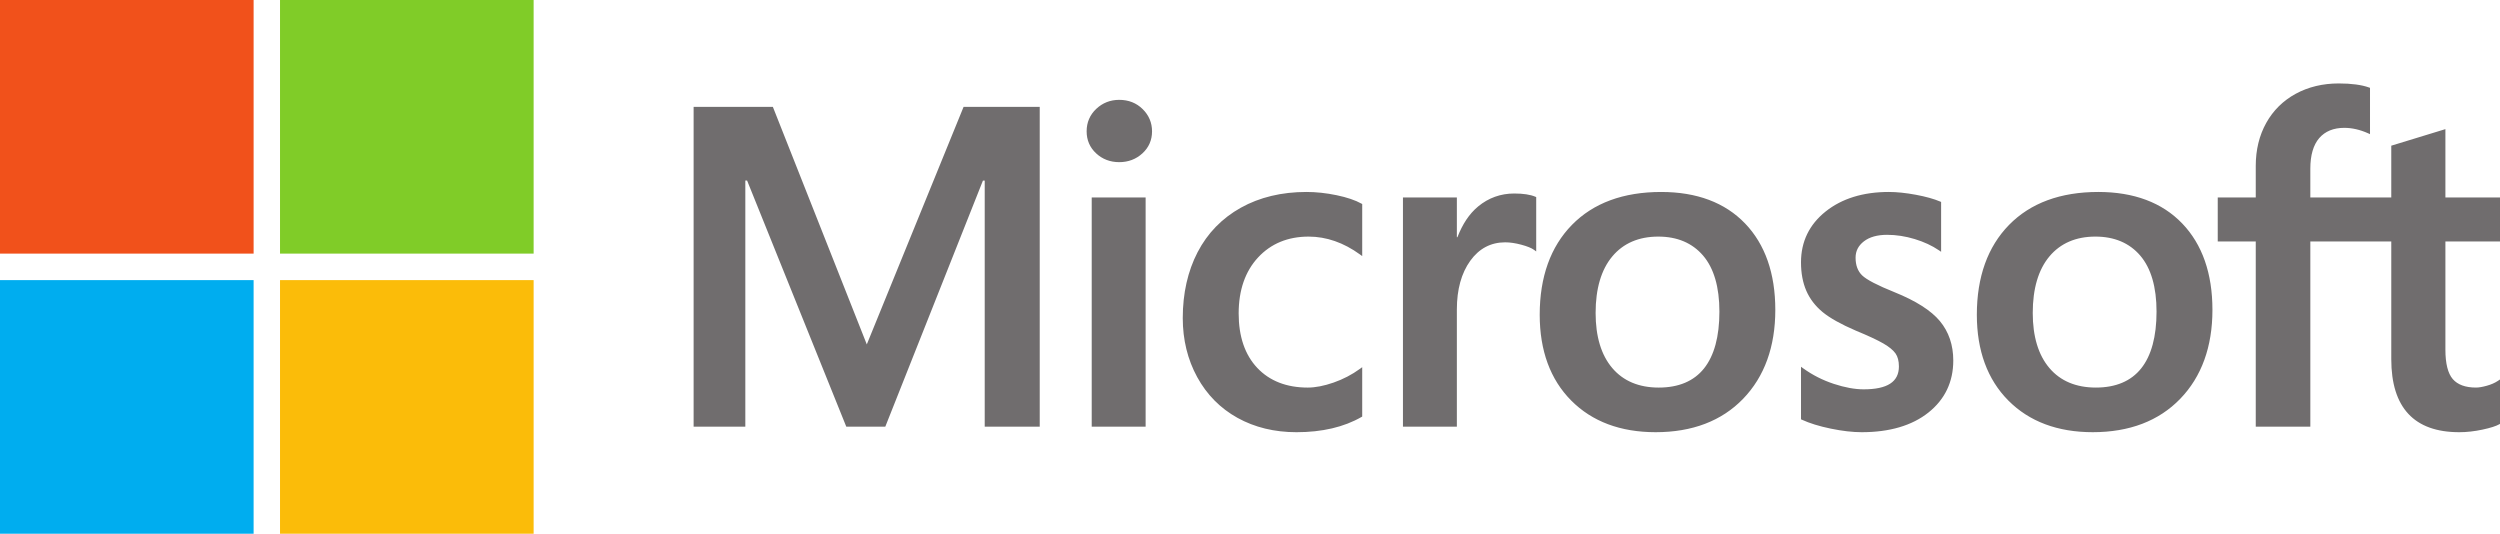
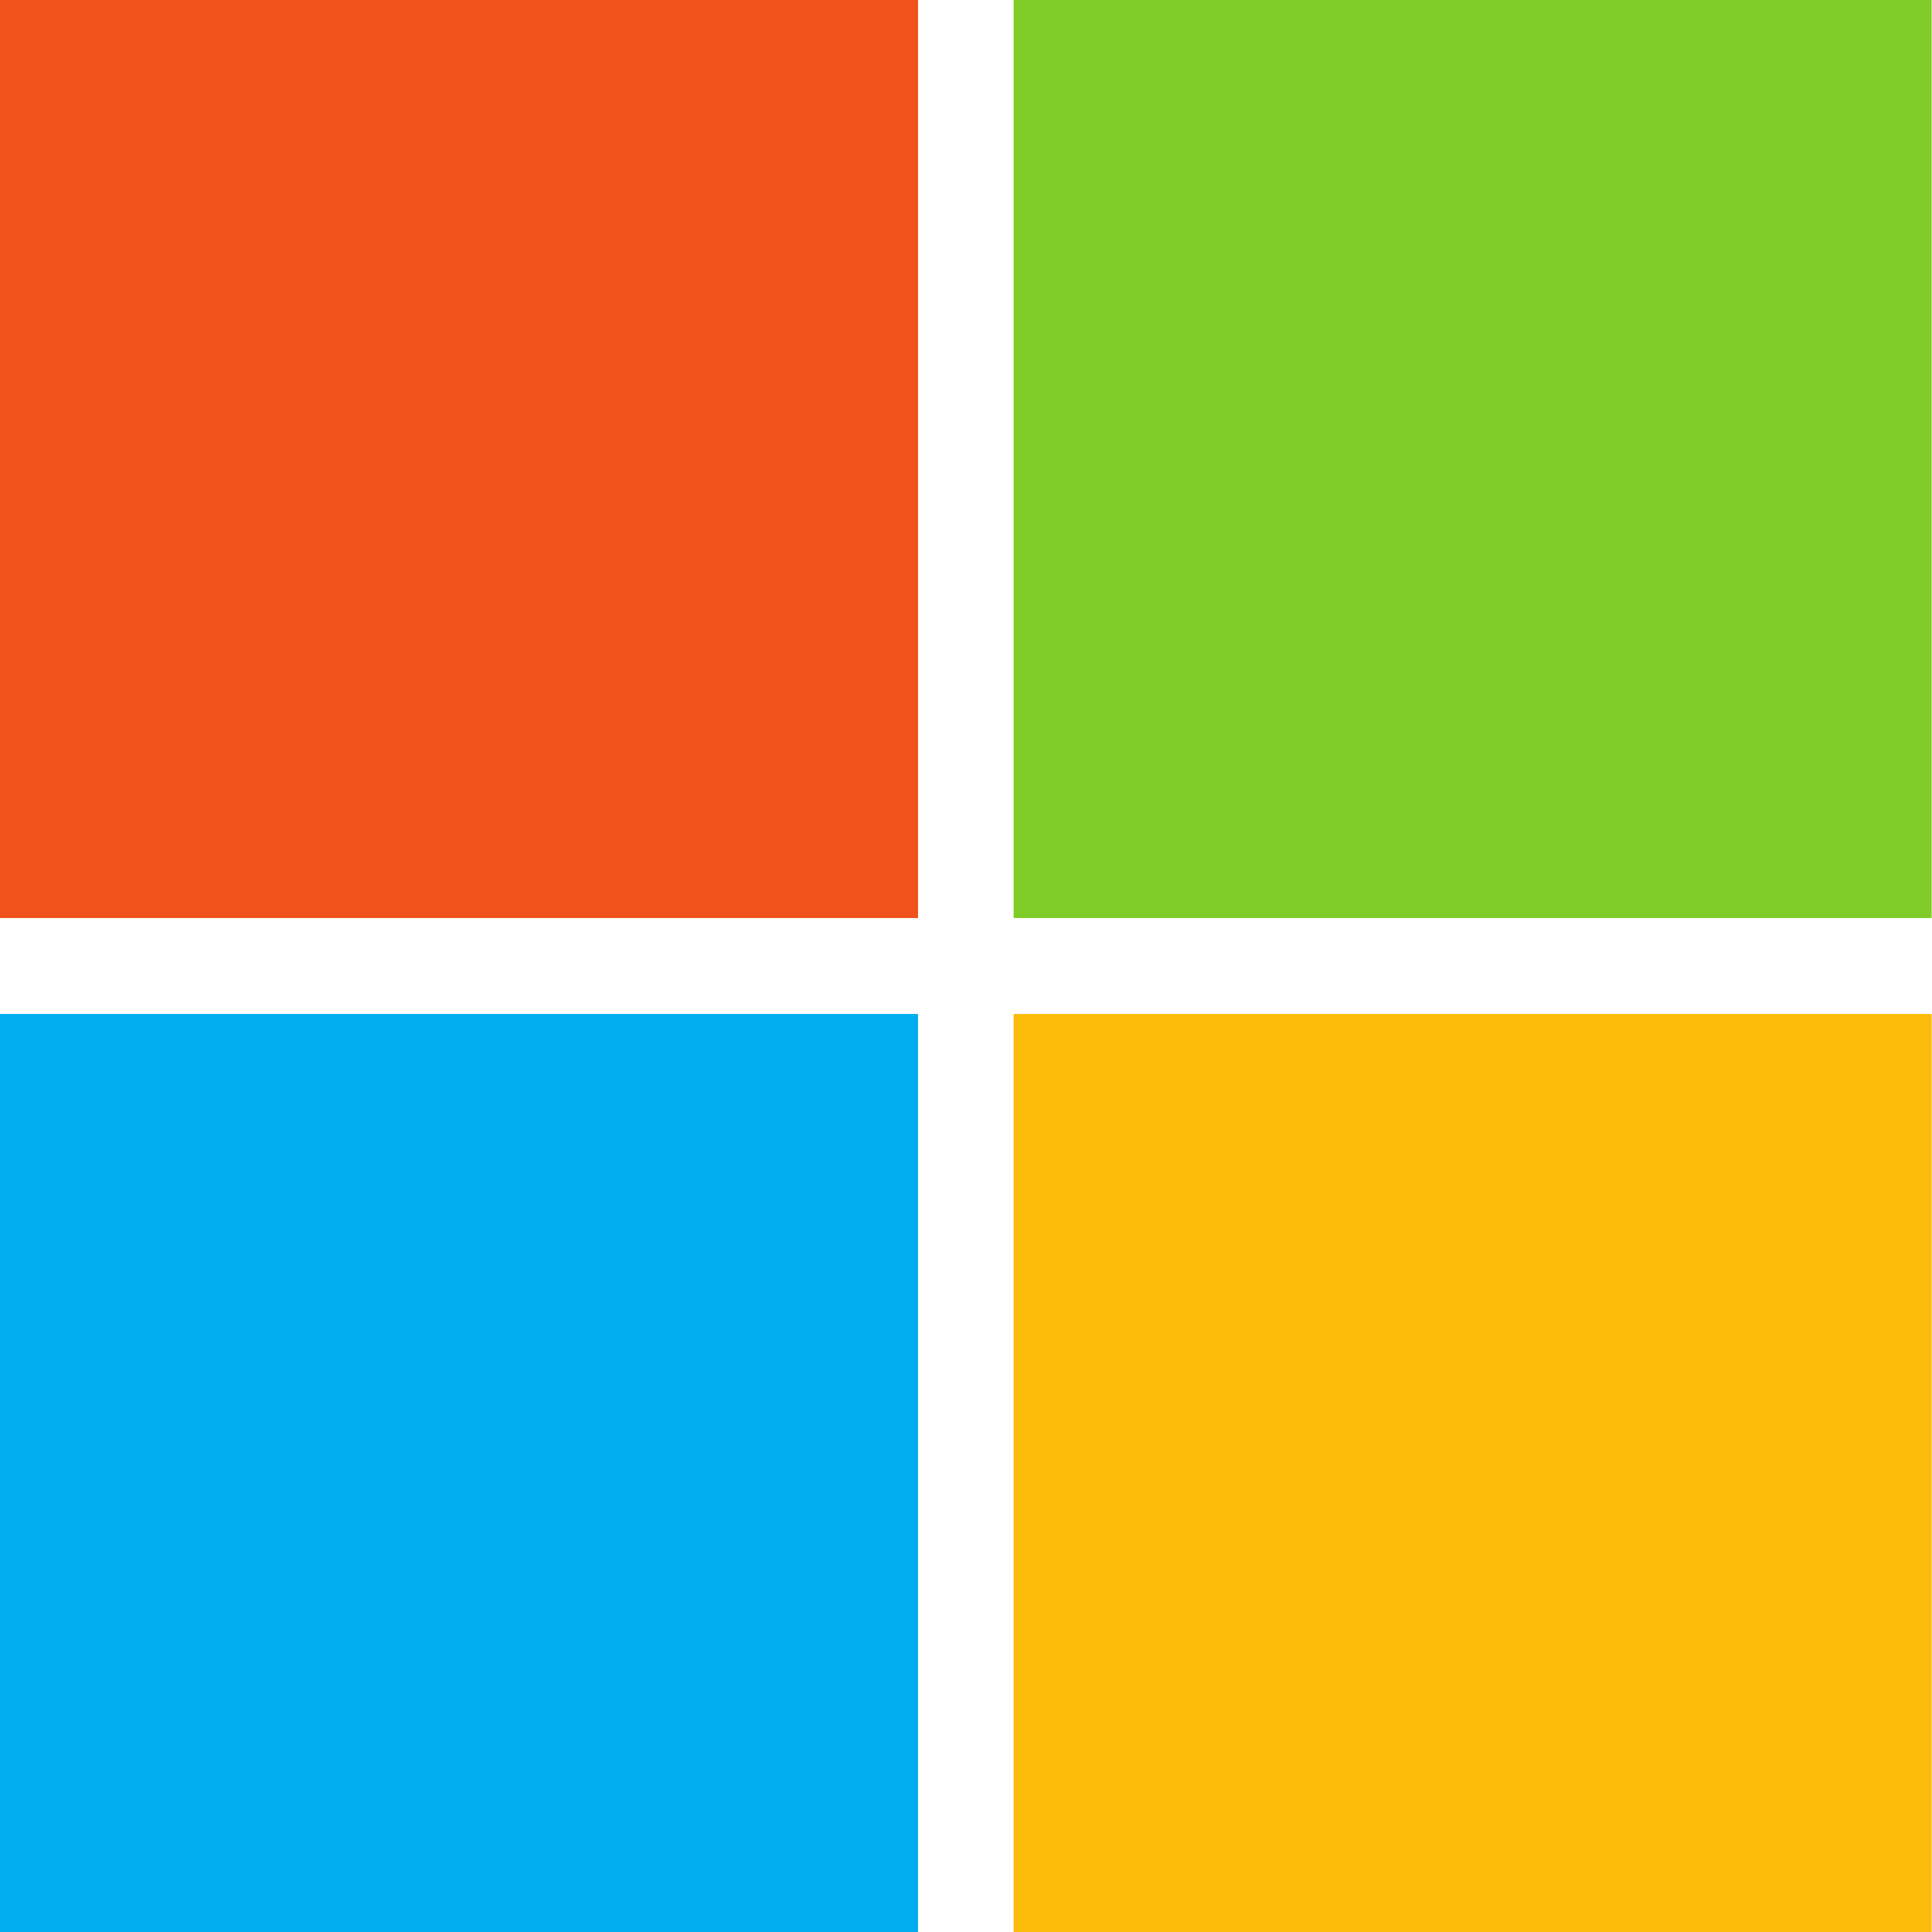
- <svg xmlns="http://www.w3.org/2000/svg" viewBox="0 0 1033.745 220.695">
-   <path fill="#706d6e" d="M1033.745 99.838V81.66h-22.576V53.395l-.76.233-21.206 6.488-.417.128v21.414h-33.47V69.73c0-5.555 1.243-9.807 3.69-12.642 2.432-2.8 5.91-4.225 10.344-4.225 3.19 0 6.49.752 9.812 2.233l.832.37V36.322l-.39-.143c-3.1-1.113-7.316-1.675-12.54-1.675-6.585 0-12.57 1.433-17.786 4.273-5.22 2.844-9.33 6.904-12.205 12.066-2.868 5.157-4.323 11.112-4.323 17.702V81.66h-15.72v18.18h15.72v76.587h22.568V99.84h33.47v48.67c0 20.045 9.454 30.204 28.1 30.204 3.065 0 6.29-.36 9.582-1.064 3.352-.72 5.634-1.443 6.978-2.213l.297-.175v-18.35l-.917.61c-1.225.816-2.75 1.483-4.54 1.978-1.795.505-3.295.758-4.456.758-4.37 0-7.6-1.177-9.607-3.5-2.027-2.343-3.056-6.443-3.056-12.177V99.84h22.575zm-167.11 60.422c-8.193 0-14.65-2.716-19.2-8.066-4.58-5.378-6.9-13.044-6.9-22.784 0-10.05 2.32-17.914 6.9-23.386 4.555-5.436 10.95-8.195 19.015-8.195 7.825 0 14.054 2.634 18.515 7.835 4.485 5.228 6.76 13.03 6.76 23.196 0 10.293-2.14 18.198-6.36 23.485-4.19 5.25-10.49 7.915-18.73 7.915m1.004-80.885c-15.63 0-28.04 4.58-36.89 13.61-8.844 9.033-13.33 21.53-13.33 37.154 0 14.836 4.38 26.77 13.012 35.466 8.634 8.7 20.384 13.105 34.92 13.105 15.15 0 27.314-4.64 36.16-13.797 8.845-9.148 13.327-21.528 13.327-36.785 0-15.07-4.206-27.094-12.504-35.732-8.3-8.64-19.977-13.02-34.697-13.02m-86.604 0c-10.63 0-19.423 2.717-26.14 8.08-6.758 5.39-10.185 12.465-10.185 21.024 0 4.448.74 8.4 2.197 11.752 1.465 3.364 3.732 6.324 6.744 8.81 2.99 2.464 7.603 5.046 13.718 7.673 5.14 2.115 8.973 3.905 11.408 5.315 2.38 1.38 4.07 2.77 5.023 4.123.926 1.324 1.397 3.135 1.397 5.373 0 6.366-4.768 9.464-14.58 9.464-3.638 0-7.79-.76-12.336-2.258-4.55-1.496-8.8-3.647-12.633-6.406l-.936-.67v21.725l.344.16c3.194 1.475 7.22 2.717 11.964 3.696 4.736.98 9.04 1.477 12.778 1.477 11.535 0 20.823-2.732 27.6-8.125 6.822-5.43 10.28-12.67 10.28-21.526 0-6.387-1.862-11.866-5.53-16.284-3.643-4.382-9.965-8.405-18.785-11.96-7.026-2.82-11.527-5.162-13.383-6.958-1.79-1.737-2.7-4.192-2.7-7.3 0-2.757 1.122-4.964 3.426-6.753 2.32-1.797 5.55-2.71 9.604-2.71 3.76 0 7.607.593 11.432 1.756 3.823 1.164 7.18 2.723 9.984 4.63l.922.63v-20.61l-.354-.152c-2.586-1.108-5.996-2.057-10.138-2.827-4.125-.762-7.866-1.148-11.118-1.148m-95.158 80.885c-8.19 0-14.65-2.716-19.2-8.066-4.58-5.378-6.895-13.04-6.895-22.784 0-10.05 2.32-17.914 6.9-23.386 4.55-5.436 10.946-8.195 19.014-8.195 7.822 0 14.05 2.634 18.514 7.835 4.486 5.228 6.76 13.03 6.76 23.196 0 10.293-2.14 18.198-6.36 23.485-4.19 5.25-10.49 7.915-18.732 7.915m1.008-80.885c-15.632 0-28.044 4.58-36.89 13.61-8.843 9.033-13.33 21.53-13.33 37.154 0 14.843 4.38 26.77 13.013 35.466 8.633 8.7 20.382 13.105 34.92 13.105 15.144 0 27.313-4.64 36.16-13.797 8.842-9.148 13.326-21.528 13.326-36.785 0-15.07-4.207-27.094-12.505-35.732-8.303-8.64-19.977-13.02-34.694-13.02M602.41 98.07V81.658h-22.294v94.767h22.293v-48.477c0-8.243 1.868-15.015 5.555-20.13 3.64-5.053 8.494-7.615 14.418-7.615 2.007 0 4.26.332 6.702.987 2.416.65 4.166 1.357 5.2 2.1l.935.68V81.496l-.36-.155c-2.077-.882-5.014-1.327-8.73-1.327-5.6 0-10.615 1.8-14.91 5.344-3.767 3.115-6.492 7.386-8.575 12.713h-.236zm-62.214-18.695c-10.227 0-19.35 2.193-27.11 6.516-7.774 4.333-13.787 10.52-17.878 18.386-4.072 7.847-6.14 17.014-6.14 27.235 0 8.955 2.005 17.172 5.968 24.413 3.965 7.254 9.577 12.93 16.68 16.865 7.095 3.932 15.293 5.925 24.37 5.925 10.595 0 19.64-2.118 26.892-6.295l.293-.168v-20.423l-.936.684c-3.285 2.393-6.956 4.303-10.906 5.68-3.94 1.375-7.532 2.07-10.68 2.07-8.75 0-15.77-2.738-20.867-8.133-5.108-5.404-7.698-12.99-7.698-22.537 0-9.608 2.7-17.39 8.025-23.132 5.306-5.725 12.34-8.628 20.907-8.628 7.328 0 14.468 2.48 21.223 7.38l.934.68V84.37l-.3-.17c-2.543-1.422-6.01-2.597-10.314-3.488-4.285-.89-8.477-1.337-12.46-1.337m-66.48 2.284H451.42v94.765h22.293V81.66zm-10.92-40.372c-3.67 0-6.87 1.248-9.497 3.723-2.64 2.484-3.98 5.61-3.98 9.296 0 3.63 1.322 6.698 3.936 9.114 2.598 2.41 5.808 3.63 9.54 3.63 3.73 0 6.954-1.22 9.583-3.626 2.645-2.42 3.986-5.488 3.986-9.118 0-3.558-1.305-6.652-3.88-9.195-2.57-2.536-5.83-3.823-9.69-3.823m-55.62 33.38v101.757h22.75V44.19H398.44l-40.022 98.22-38.84-98.22H286.81v132.234h21.38V74.657h.734l41.012 101.767h16.134l40.373-101.757h.733z" />
+ <svg xmlns="http://www.w3.org/2000/svg" viewBox="0 0 220.654 220.695">
  <path fill="#f1511b" d="M104.868 104.868H0V0h104.868v104.868z" />
  <path fill="#80cc28" d="M220.654 104.868H115.788V0h104.866v104.868z" />
  <path fill="#00adef" d="M104.865 220.695H0V115.827h104.865v104.868z" />
  <path fill="#fbbc09" d="M220.654 220.695H115.788V115.827h104.866v104.868z" />
</svg>
